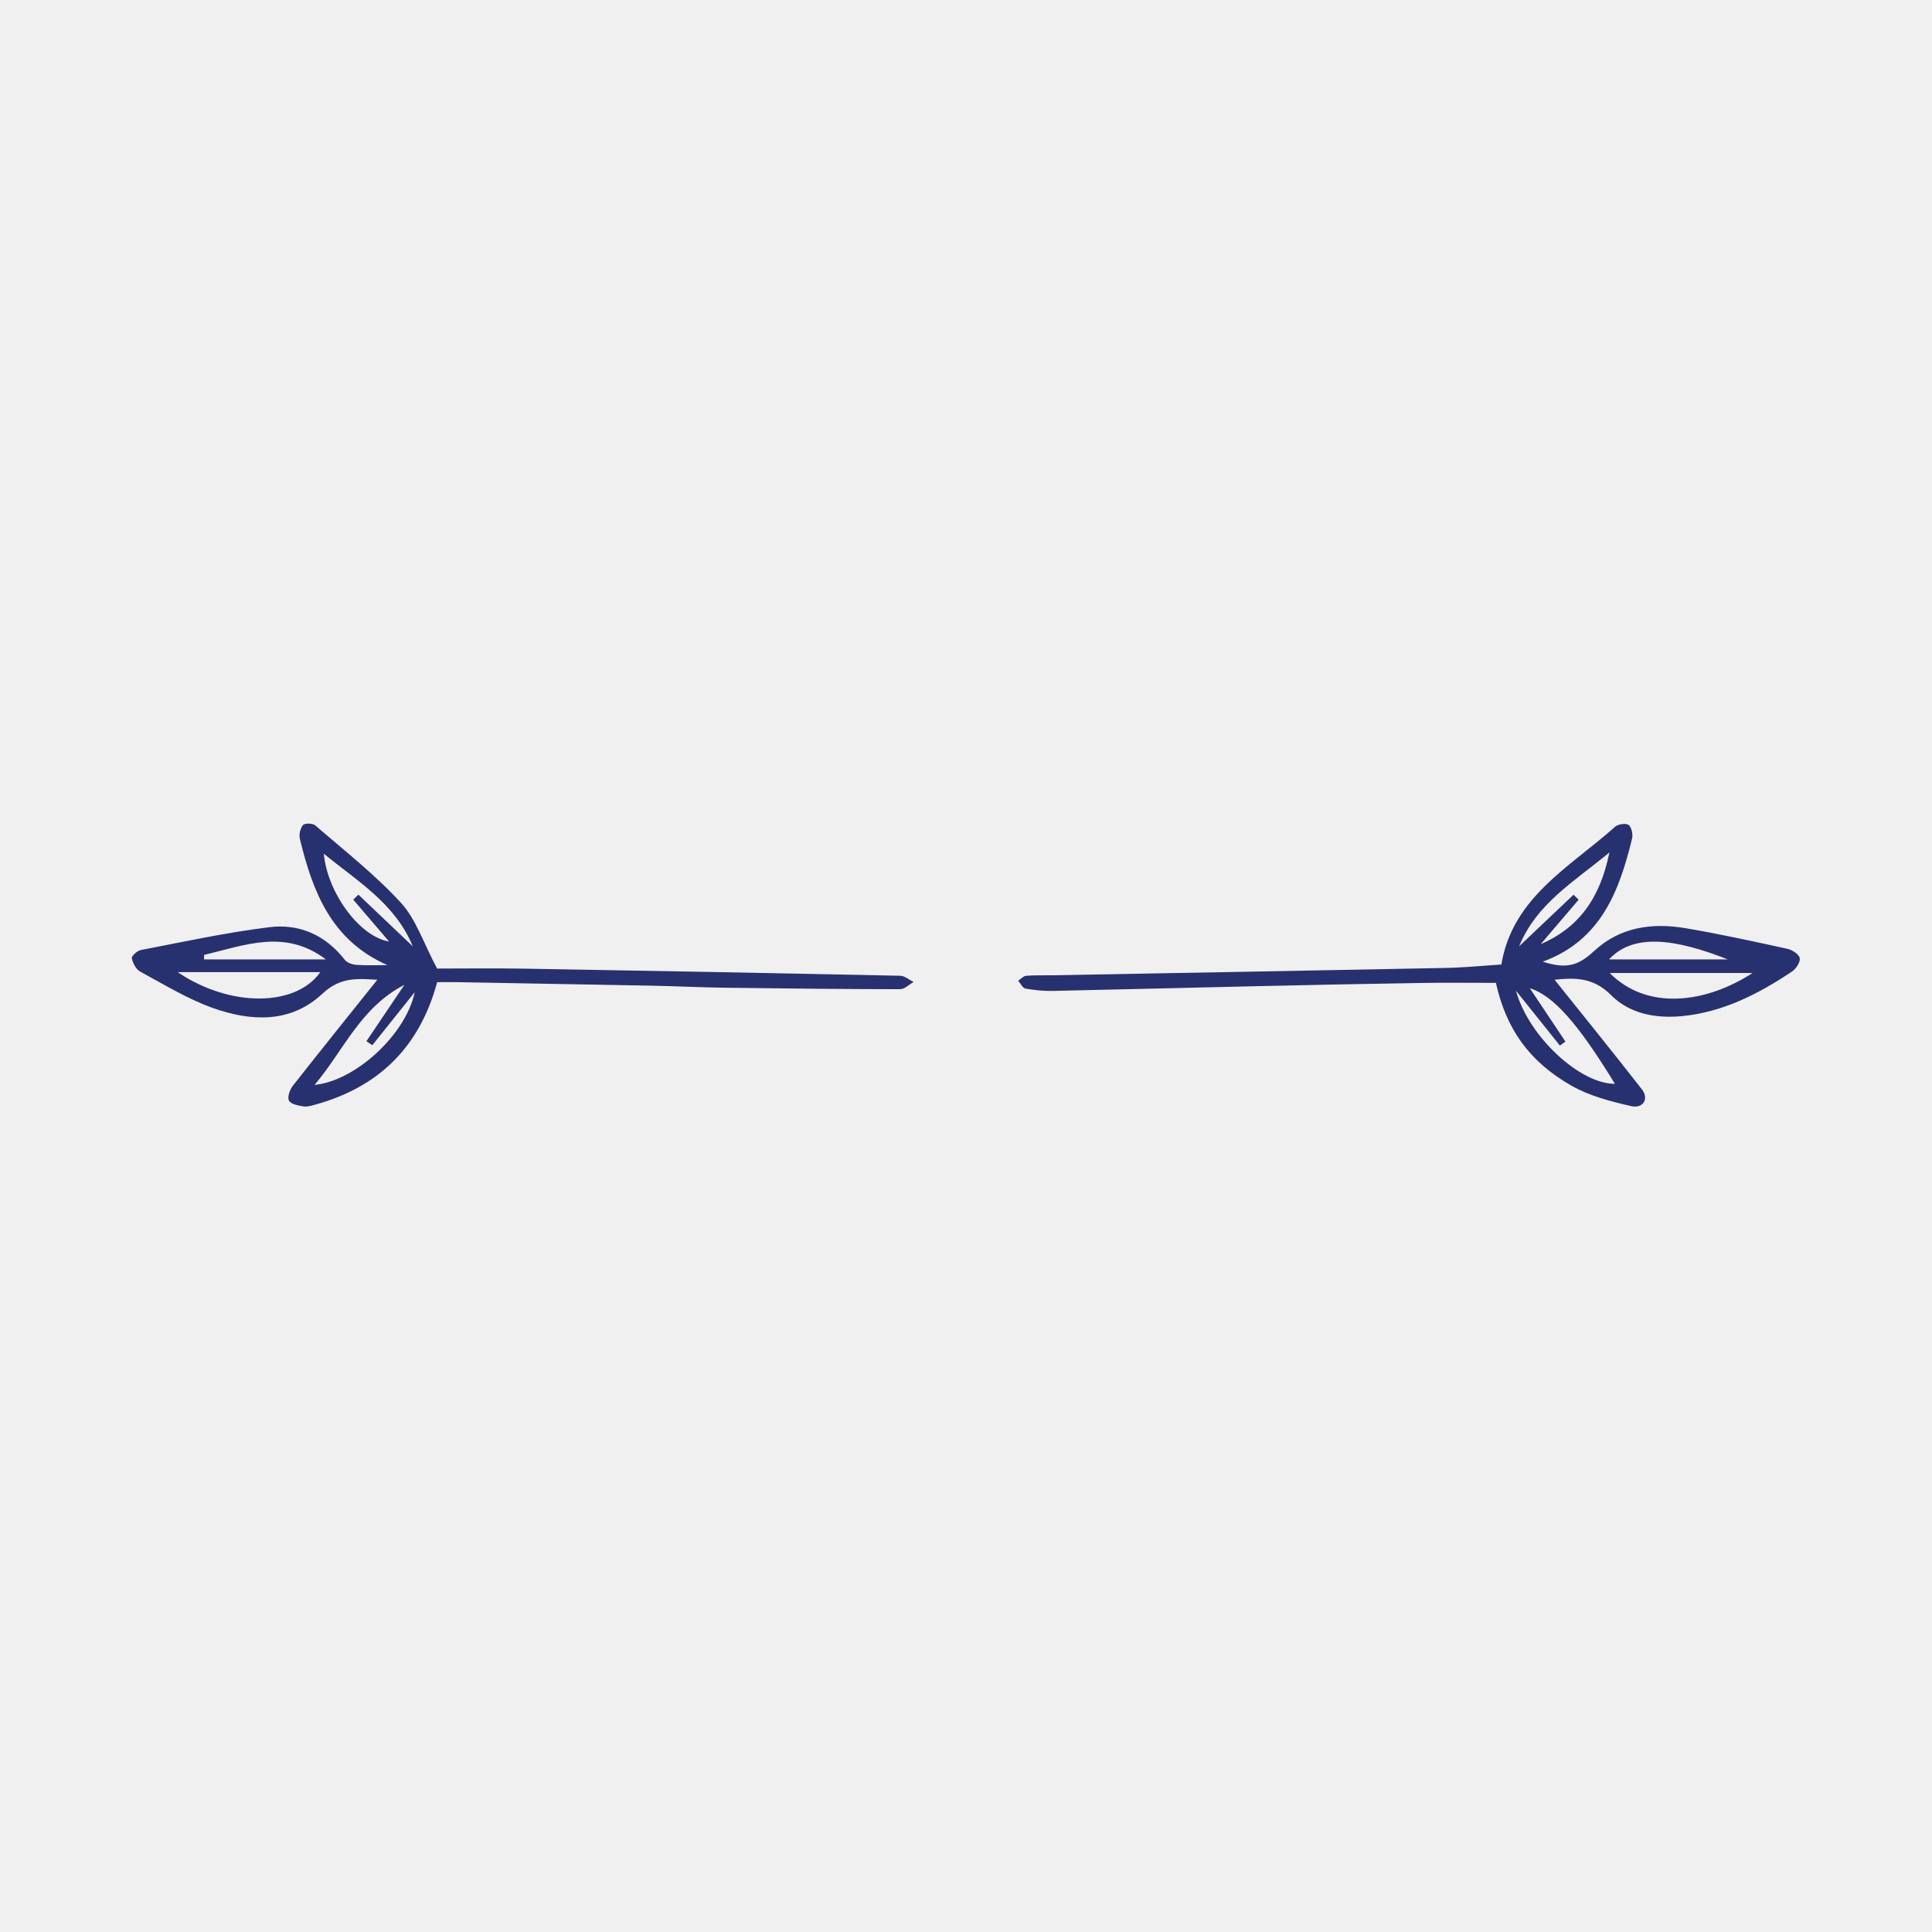
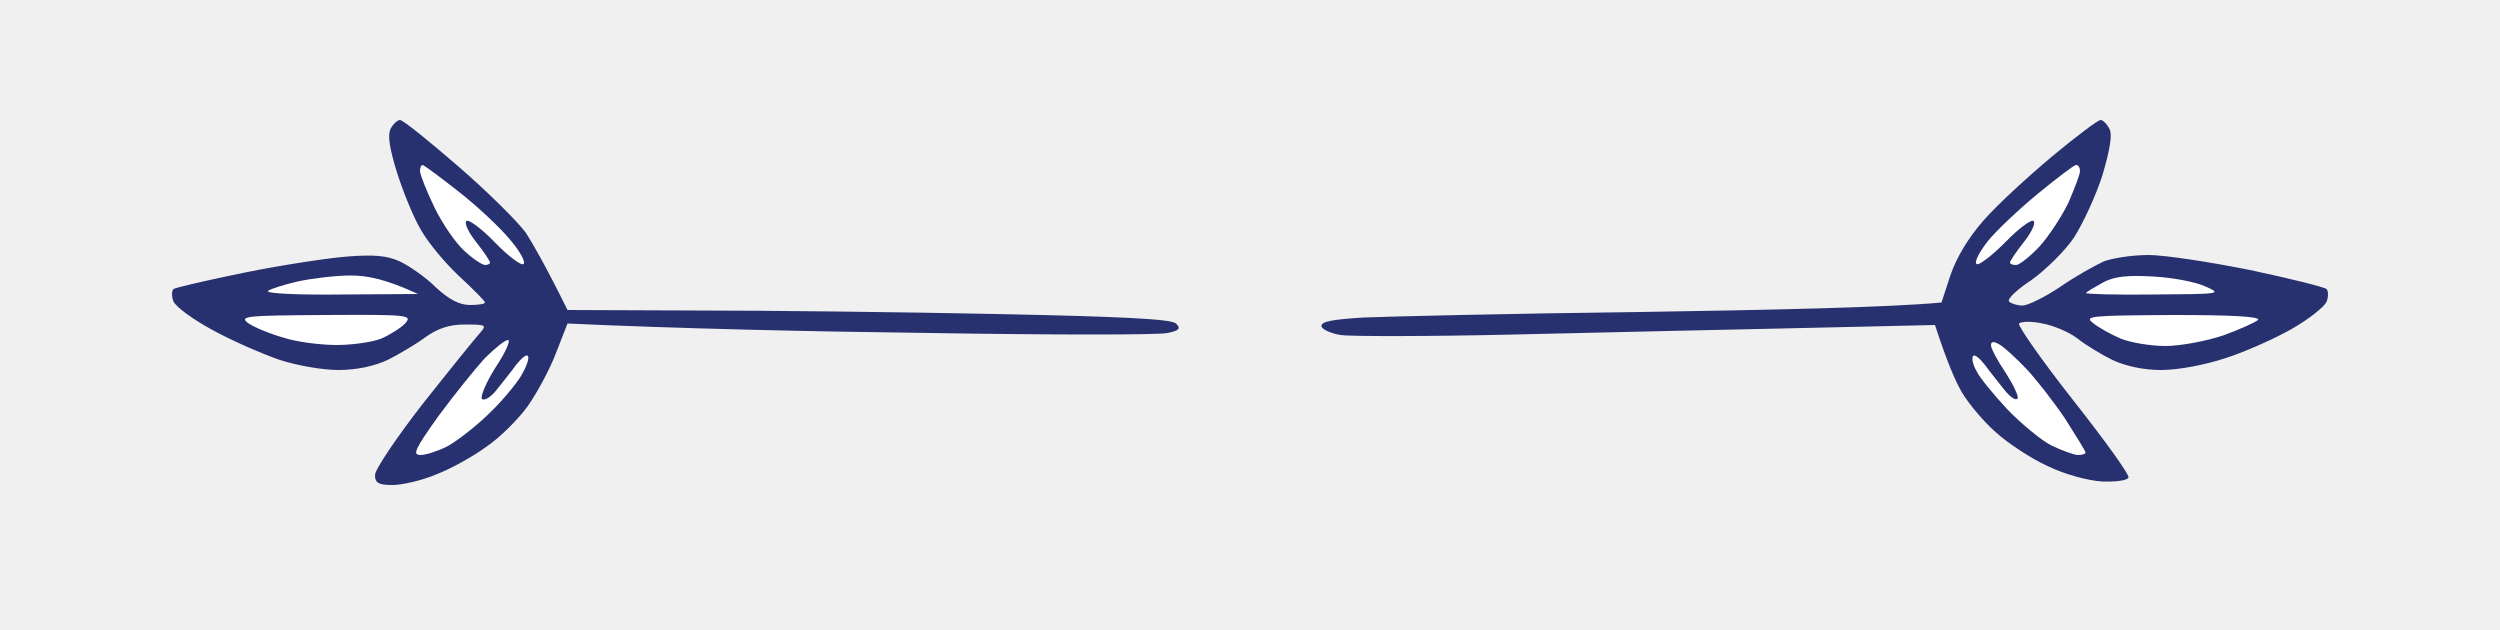
- <svg xmlns="http://www.w3.org/2000/svg" width="500" zoomAndPan="magnify" viewBox="0 0 375 375" height="500" preserveAspectRatio="xMidYMid meet" version="1.0">
-   <defs>
-     <clipPath id="edd9bd0c62">
-       <path d="M 197 159.738 L 349.5 159.738 L 349.5 215 L 197 215 Z M 197 159.738 " clip-rule="nonzero" />
-     </clipPath>
-     <clipPath id="acdeff89fb">
-       <path d="M 25.5 159.738 L 178 159.738 L 178 215 L 25.5 215 Z M 25.5 159.738 " clip-rule="nonzero" />
-     </clipPath>
-   </defs>
-   <g clip-path="url(#edd9bd0c62)">
-     <path fill="#28316f" d="M 301.742 190.164 C 307.375 197.207 313.113 204.281 318.703 211.457 C 320.113 213.266 318.945 215.238 316.578 214.691 C 312.629 213.797 308.531 212.719 305.039 210.746 C 296.719 205.996 292.344 199.652 290.355 190.773 C 285.633 190.773 280.852 190.711 276.07 190.789 C 265.242 190.953 254.402 191.184 243.562 191.426 C 230.488 191.715 217.418 192.062 204.344 192.336 C 202.586 192.367 200.777 192.199 199.031 191.879 C 198.484 191.773 198.09 190.895 197.633 190.363 C 198.137 190.027 198.621 189.453 199.137 189.406 C 200.809 189.254 202.492 189.332 204.164 189.301 C 229.641 188.832 255.117 188.391 280.594 187.875 C 284.055 187.812 287.5 187.465 291.418 187.207 C 293.559 174.184 304.703 168.312 313.48 160.48 C 314.055 159.965 315.574 159.738 316.105 160.117 C 316.684 160.555 316.984 161.938 316.789 162.742 C 314.301 173 310.715 182.531 299.449 186.66 C 304.004 188.117 306.312 187.48 309.426 184.582 C 314.527 179.859 320.766 179.07 327.281 180.18 C 333.855 181.301 340.383 182.73 346.895 184.156 C 347.836 184.352 349.16 185.188 349.324 185.945 C 349.492 186.691 348.629 188.027 347.852 188.559 C 341.309 192.93 334.387 196.496 326.371 197.238 C 321.27 197.707 316.258 196.738 312.676 193.125 C 309.137 189.543 305.312 189.801 301.742 190.164 Z M 294.242 192.289 C 296.734 201.305 306.77 210.426 313.449 210.367 C 306.254 198.574 301.484 193.246 296.93 191.805 C 299.191 195.203 301.516 198.68 303.852 202.172 C 303.488 202.43 303.125 202.688 302.773 202.945 C 300.117 199.621 297.461 196.297 294.242 192.289 Z M 340.172 188.859 C 330.758 188.859 321.723 188.859 312.445 188.859 C 319.688 196.191 331.074 194.766 340.172 188.859 Z M 312.387 165.457 C 305.586 171.105 298.266 175.34 294.863 183.672 C 298.508 180.211 301.957 176.934 305.418 173.668 C 305.75 173.988 306.086 174.305 306.418 174.625 C 304.066 177.371 301.727 180.117 299.039 183.277 C 306.328 180.117 310.547 174.504 312.387 165.457 Z M 335.359 186.219 C 325.199 182.227 317.094 181.059 312.309 186.219 C 319.871 186.219 327.613 186.219 335.359 186.219 Z M 335.359 186.219 " fill-opacity="1" fill-rule="nonzero" />
-   </g>
-   <g clip-path="url(#acdeff89fb)">
-     <path fill="#28316f" d="M 75.199 187.328 C 64.328 182.562 60.688 173.094 58.211 162.848 C 58 162.012 58.273 160.785 58.805 160.148 C 59.121 159.754 60.672 159.766 61.172 160.191 C 66.82 165.078 72.758 169.723 77.797 175.203 C 80.742 178.402 82.184 183.004 84.84 187.996 C 89.836 187.996 95.742 187.918 101.648 188.012 C 126.016 188.422 150.371 188.875 174.723 189.391 C 175.605 189.406 176.469 190.18 177.336 190.605 C 176.469 191.09 175.59 192.004 174.723 192.004 C 163.336 191.988 151.934 191.867 140.547 191.715 C 135.855 191.652 131.18 191.41 126.488 191.32 C 113.961 191.078 101.453 190.863 88.941 190.637 C 87.516 190.621 86.07 190.637 84.855 190.637 C 81.41 203.355 73.426 211.031 61.156 214.418 C 60.414 214.629 59.594 214.871 58.863 214.75 C 57.863 214.586 56.434 214.312 56.086 213.629 C 55.734 212.961 56.254 211.504 56.844 210.746 C 62.297 203.793 67.852 196.918 73.242 190.164 C 69.902 190.027 66.258 189.422 62.629 192.836 C 56.434 198.68 48.645 198.285 41.207 195.613 C 36.332 193.852 31.809 191.078 27.207 188.586 C 26.402 188.148 25.781 186.949 25.582 185.992 C 25.508 185.566 26.645 184.52 27.344 184.398 C 35.633 182.805 43.91 181 52.273 179.969 C 58.105 179.238 63.191 181.5 66.941 186.324 C 67.383 186.887 68.414 187.223 69.203 187.281 C 71.191 187.418 73.195 187.328 75.199 187.328 Z M 72.27 202.867 C 71.891 202.609 71.496 202.367 71.117 202.109 C 73.453 198.633 75.793 195.16 78.496 191.152 C 69.887 195.613 66.699 203.945 61.051 210.578 C 69.035 209.805 78.785 200.758 80.5 192.578 C 77.586 196.223 74.926 199.543 72.27 202.867 Z M 34.496 188.695 C 44.684 195.598 57.422 195.434 62.172 188.695 C 53.156 188.695 44.168 188.695 34.496 188.695 Z M 62.855 165.703 C 63.496 173.121 69.719 181.805 75.52 182.746 C 73.195 180.027 70.875 177.328 68.566 174.625 C 68.898 174.305 69.234 173.988 69.566 173.652 C 73.016 176.934 76.461 180.211 80.121 183.684 C 76.672 175.324 69.387 171.074 62.855 165.703 Z M 39.629 185.34 C 39.613 185.629 39.598 185.93 39.598 186.219 C 47.355 186.219 55.129 186.219 63.25 186.219 C 55.297 180.211 47.445 183.504 39.629 185.34 Z M 39.629 185.34 " fill-opacity="1" fill-rule="nonzero" />
+ <svg xmlns="http://www.w3.org/2000/svg" version="1.2" viewBox="0 0 500 126" width="500" height="126">
+   <style>
+ 		.s0 { fill: #28316f } 
+ 		.s1 { fill: #ffffff } 
+ 	</style>
+   <g id="Background">
+     <path id="Path 1" class="s0" d="m80 24c0.6 0 5.8 4.2 11.8 9.4 5.9 5.1 11.9 11.1 13.4 13.2 1.4 2.2 3.9 6.5 8.3 15.4l25.5 0.1c14 0 41.1 0.3 60.2 0.7 25 0.5 35.1 1 36 1.9 1 1 0.7 1.4-1.7 1.9-1.7 0.4-23 0.4-47.5 0-24.5-0.3-50.8-0.9-72.5-1.9l-2.3 5.9c-1.2 3.2-3.8 8-5.7 10.7-1.9 2.6-5.6 6.3-8.3 8.1-2.6 1.9-7.1 4.4-10 5.5-2.8 1.2-6.8 2.1-8.7 2.1-2.8 0-3.5-0.4-3.5-2 0-1.1 4.3-7.5 9.6-14.3 5.3-6.7 10.4-13 11.3-14 1.5-1.7 1.4-1.8-2.9-1.8-3.2 0-5.5 0.8-8 2.6-1.9 1.4-5.3 3.4-7.5 4.5-2.6 1.2-6.1 2-9.8 2-3.2 0-8.4-0.9-12-2.1-3.4-1.2-9.4-3.8-13.2-5.9-3.9-2.1-7.3-4.6-7.8-5.7-0.4-1-0.4-2.1 0-2.5 0.5-0.3 6.9-1.8 14.3-3.3 7.4-1.5 16.6-2.9 20.5-3.2 5.3-0.4 7.9-0.2 10.5 1 1.9 0.9 5.2 3.2 7.2 5.2 2.6 2.4 4.7 3.5 6.8 3.5 1.6 0 3-0.2 3-0.5 0-0.3-2.3-2.6-5.1-5.2-2.9-2.7-6.3-6.8-7.7-9.3-1.5-2.5-3.6-7.7-4.8-11.5-1.5-4.8-1.9-7.5-1.3-8.7 0.5-1 1.4-1.8 1.9-1.8zm340.1 0c0.5 0 1.3 0.8 1.8 1.8 0.6 1.1 0.1 4.1-1.4 9.2-1.3 4.1-3.9 9.7-5.7 12.5-1.8 2.7-5.7 6.5-8.5 8.5-2.9 1.9-4.9 3.8-4.5 4.3 0.4 0.4 1.6 0.8 2.7 0.8 1.1 0 4.5-1.7 7.5-3.7 3-2.1 7-4.3 8.7-5.1 1.8-0.7 5.9-1.3 9-1.3 3.2 0 12.3 1.4 20.3 3 8 1.7 14.8 3.4 15.3 3.8 0.4 0.4 0.4 1.6 0 2.6-0.5 1-3.5 3.4-6.8 5.3-3.3 1.9-9.3 4.6-13.3 5.9-4.3 1.4-9.5 2.4-13 2.4-3.6 0-7.1-0.8-9.7-2-2.2-1.1-5.4-3-7-4.3-1.7-1.3-4.8-2.6-7-3-2.2-0.5-4.3-0.4-4.7 0-0.3 0.4 4.5 7.3 10.8 15.3 6.3 8 11.3 14.9 11.1 15.5-0.2 0.6-2.6 0.9-5.3 0.8-2.9-0.2-7.4-1.4-10.9-3.1-3.3-1.5-8-4.6-10.4-6.8-2.4-2.1-5.4-5.7-6.7-7.9-1.3-2.2-3-6.1-5.4-13.5l-26.3 0.6c-14.4 0.3-40.4 0.9-57.7 1.3-17.3 0.4-33 0.4-34.9 0.1-1.9-0.3-3.6-1.1-3.8-1.7-0.2-1 2.1-1.4 8.4-1.8 4.9-0.2 29.7-0.8 55.3-1.1 25.6-0.4 49.6-0.9 60.3-1.9l1.8-5.5c1.2-3.5 3.6-7.5 6.6-10.9 2.6-3 8.8-8.7 13.7-12.8 4.8-4 9.2-7.3 9.7-7.3z" />
+     <path id="Path 2" class="s1" d="m84.5 33c0.3 0 3.5 2.4 7.2 5.3 3.6 2.8 8.2 7.1 10.2 9.5 2 2.3 3.3 4.6 2.8 5-0.4 0.4-3-1.5-5.7-4.3-2.7-2.8-5.3-4.7-5.7-4.3-0.5 0.4 0.4 2.3 2 4.3 1.5 1.9 2.7 3.7 2.7 4 0 0.3-0.5 0.5-1 0.5-0.5 0-2.4-1.2-4.1-2.8-1.7-1.5-4.4-5.4-6-8.7-1.6-3.3-2.9-6.6-2.9-7.3 0-0.6 0.2-1.2 0.5-1.2zm330.8 0c0.4 0 0.7 0.6 0.7 1.2 0 0.7-1.1 3.5-2.3 6.3-1.3 2.7-3.9 6.7-5.8 8.8-1.9 2-4 3.7-4.7 3.7-0.7 0-1.2-0.2-1.2-0.5 0-0.3 1.2-2.1 2.7-4 1.6-2 2.5-3.9 2-4.3-0.4-0.4-3 1.5-5.7 4.3-2.7 2.7-5.3 4.7-5.7 4.3-0.5-0.4 0.6-2.4 2.2-4.5 1.6-2 6.1-6.3 10-9.5 3.9-3.2 7.3-5.8 7.7-5.8zm-345.2 22.1c3.4 0 7 0.7 13.5 3.7l-15.4 0.1c-8.5 0.1-15.1-0.2-14.6-0.7 0.4-0.4 3-1.2 5.9-1.9 2.8-0.6 7.6-1.2 10.6-1.2zm360.5 0.2c3.9 0.2 8.6 1.1 10.5 2 3.4 1.5 3 1.5-10.4 1.6-7.7 0.1-13.7-0.1-13.5-0.3 0.2-0.3 1.8-1.2 3.4-2.1 2.2-1.2 4.8-1.5 10-1.2zm-365.5 7.7c16.4-0.1 17.4 0 16 1.6-0.8 0.9-3 2.3-4.8 3.1-1.7 0.7-5.8 1.3-9 1.3-3.1 0-8-0.6-10.7-1.5-2.8-0.8-5.9-2.1-7-2.9-1.8-1.4-0.3-1.5 15.5-1.6zm369.5 0c11.6 0 17.6 0.3 17 1-0.6 0.5-3.7 1.9-7 3.1-3.3 1.1-8.5 2.1-11.5 2.1-3 0-7.1-0.7-9-1.5-1.9-0.8-4.4-2.2-5.5-3.1-1.8-1.4-0.6-1.5 16-1.6zm-333 5c0.6 0-0.5 2.5-2.5 5.5-1.9 3-3.1 5.9-2.7 6.3 0.5 0.4 1.8-0.4 2.9-1.8 1.1-1.4 2.9-3.6 3.9-5 1.1-1.4 2.1-2.2 2.4-1.8 0.3 0.5-0.4 2.3-1.4 4-1.1 1.8-4.1 5.4-6.8 7.9-2.6 2.5-6.3 5.3-8 6.2-1.8 0.9-4.2 1.7-5.3 1.7-1.7 0-1.1-1.2 3.6-7.8 3.1-4.2 7.3-9.4 9.2-11.5 2-2 4.1-3.7 4.7-3.7zm298.3 0.9c0.9 0.5 3.3 2.7 5.3 4.8 2 2.1 5.5 6.6 7.8 10 2.2 3.5 4.1 6.5 4.1 6.8 0 0.3-0.7 0.5-1.5 0.5-0.8 0-3.2-0.9-5.3-1.9-2-1-6-4.3-8.8-7.2-2.8-3-5.6-6.4-6.2-7.7-0.7-1.2-1-2.5-0.7-3 0.3-0.4 1.3 0.4 2.4 1.8 1 1.4 2.8 3.6 3.9 5 1.1 1.4 2.3 2.2 2.6 1.7 0.3-0.4-0.8-2.7-2.4-5.2-1.7-2.5-3-5-2.9-5.5q0-1.1 1.7-0.1z" />
  </g>
</svg>
